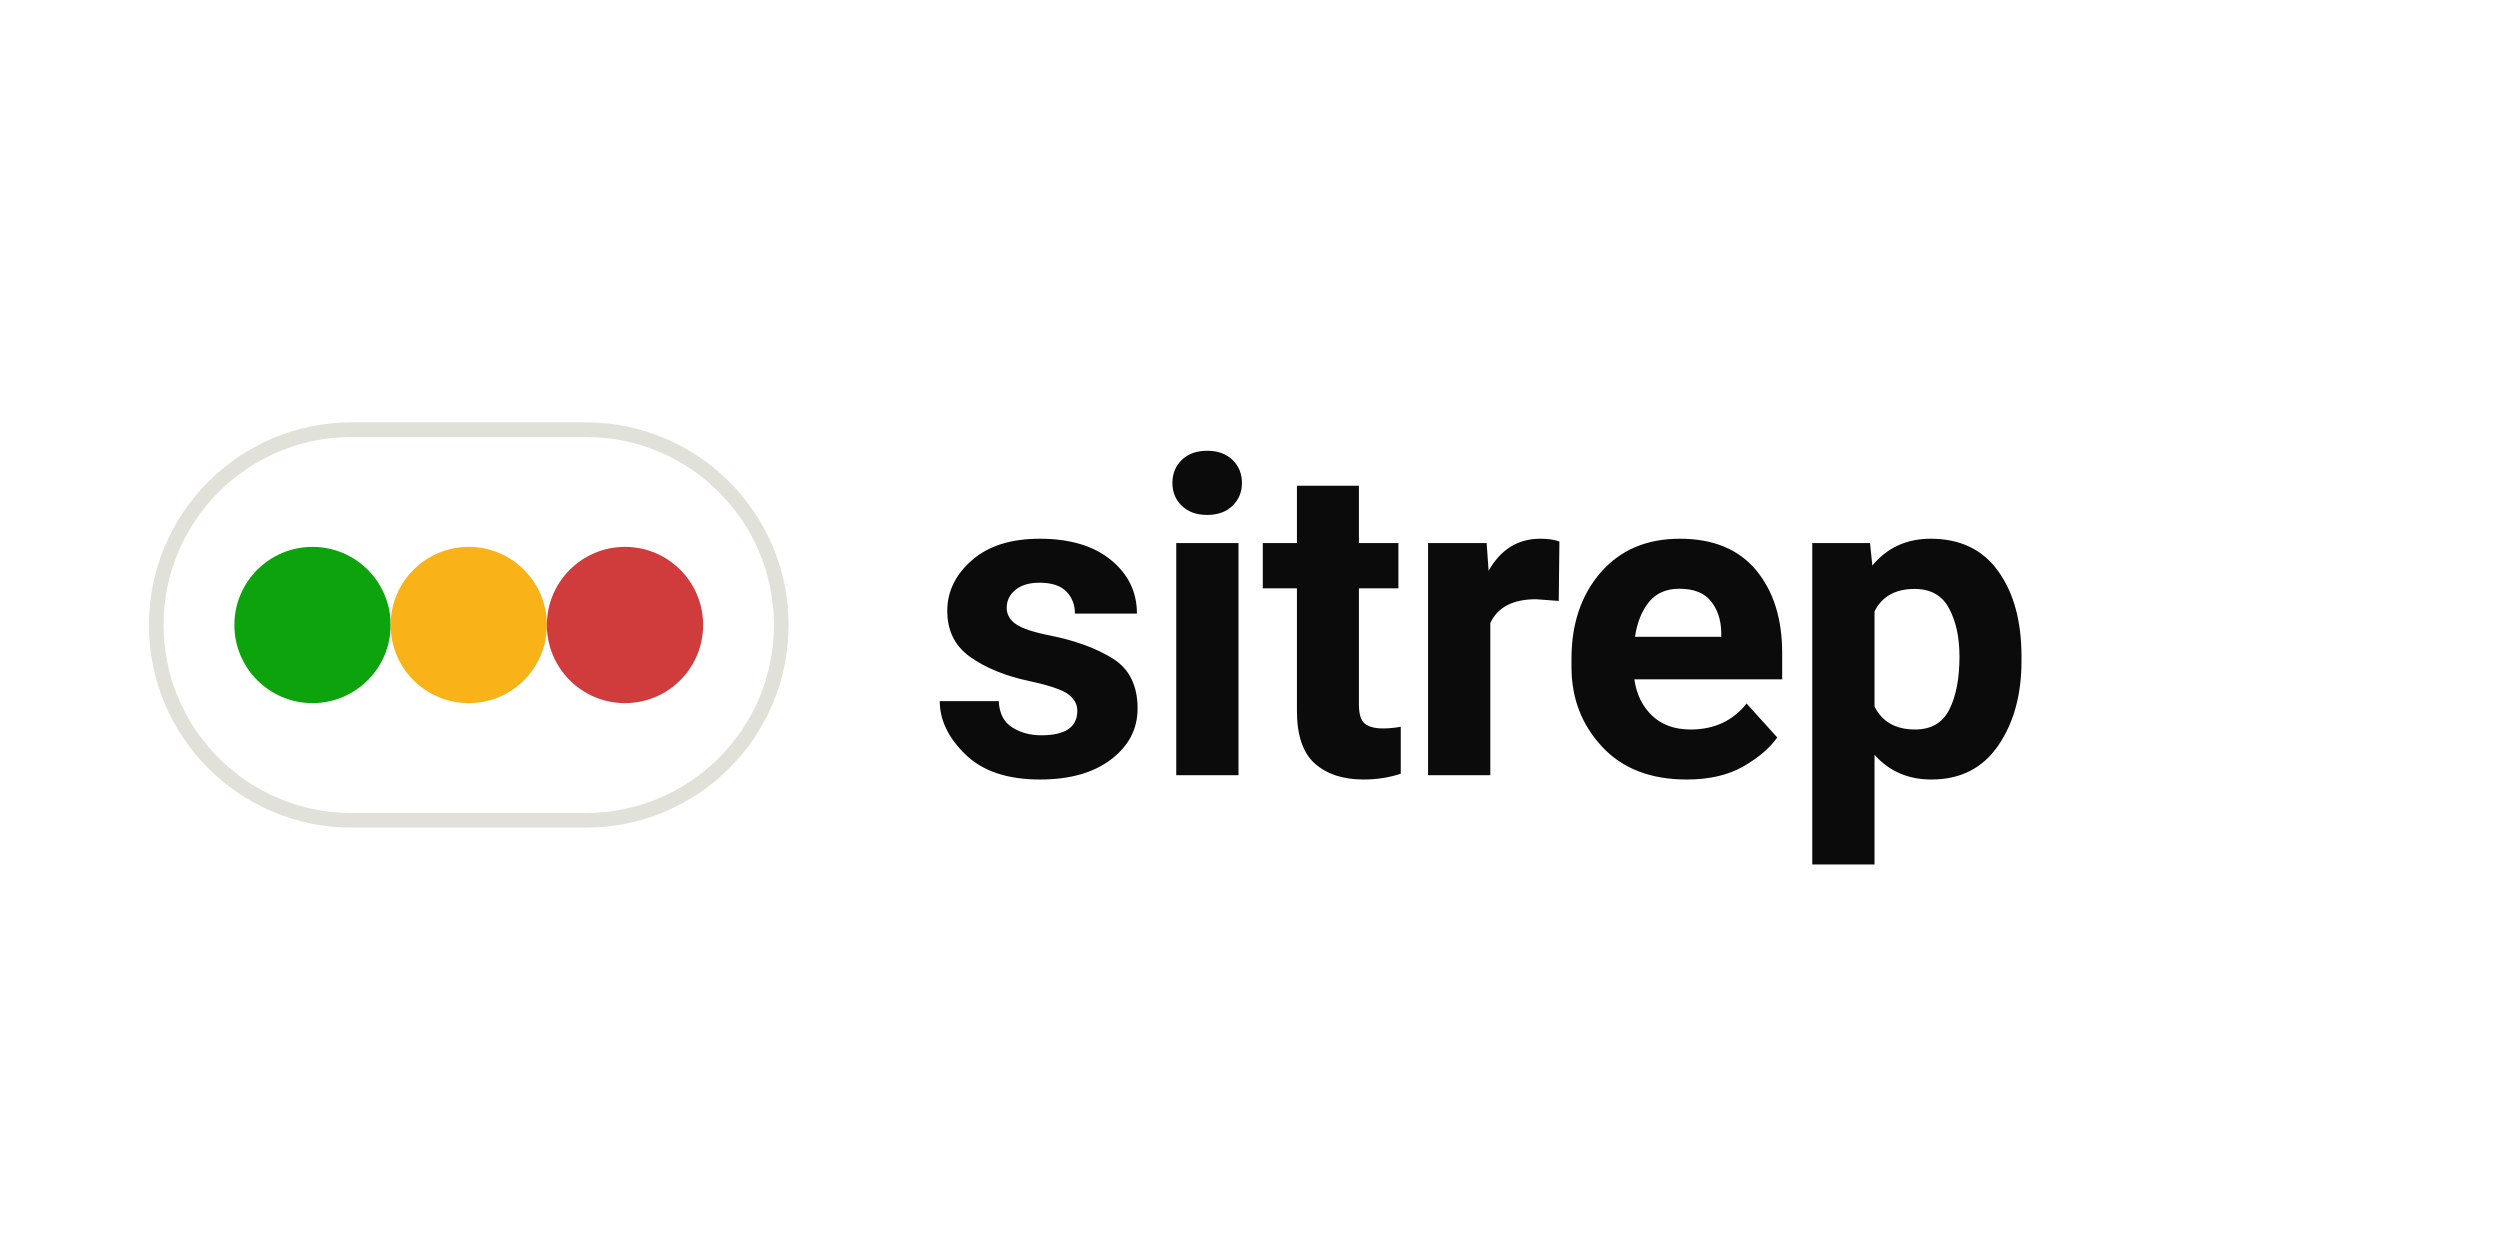
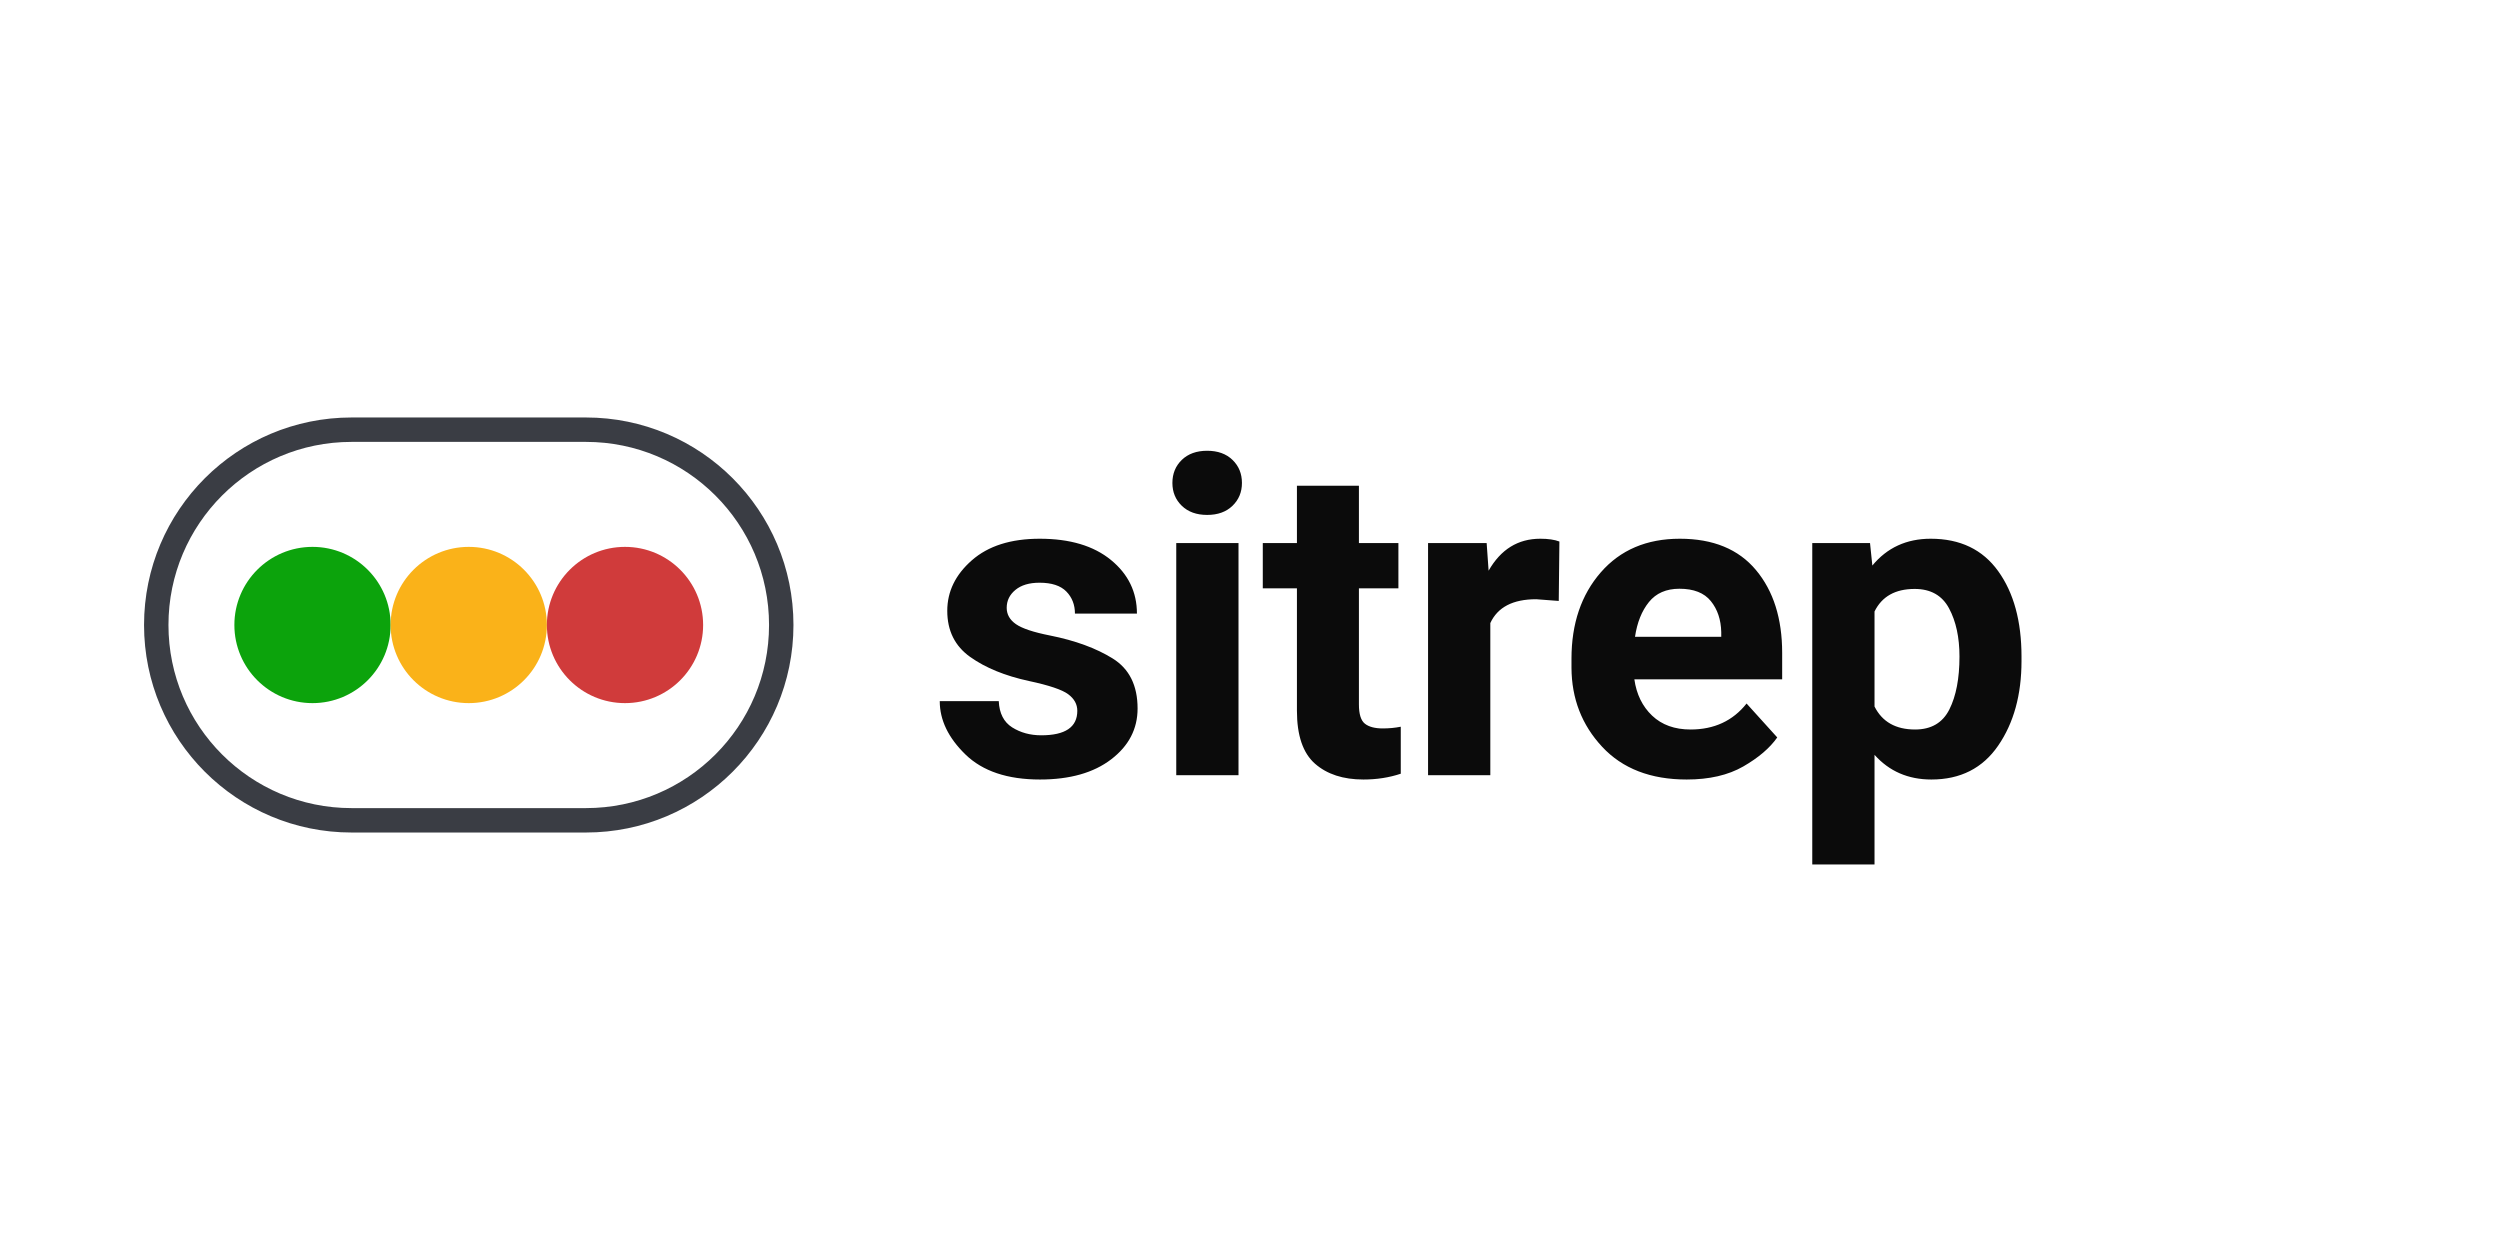
<svg xmlns="http://www.w3.org/2000/svg" viewBox="0 0 1024 512">
  <g id="icon">
-     <rect x="64" y="176" width="256" height="160" rx="80" ry="80" fill="none" stroke="#e1e0d9" stroke-width="6" />
+     <rect x="64" y="176" width="256" height="160" rx="80" ry="80" fill="none" stroke="#3A3D44" stroke-width="10" />
    <circle cx="128" cy="256" r="32" fill="#0ca30c" />
    <circle cx="192" cy="256" r="32" fill="#fab219" />
    <circle cx="256" cy="256" r="32" fill="#d03b3b" />
  </g>
  <g id="wordmark">
-     <text x="380" y="256" font-family="system-ui, -apple-system, 'Segoe UI', Roboto, Arial, sans-serif" font-size="180" font-weight="700" letter-spacing="-2" fill="#0b0b0b" dominant-baseline="central">sitrep</text>
+     <text x="380" y="256" font-family="system-ui, -apple-system, 'Segoe UI', Roboto, Arial, 'Liberation Sans', sans-serif" font-size="180" font-weight="700" letter-spacing="-2" fill="#0B0B0B" dominant-baseline="central">sitrep</text>
  </g>
</svg>
